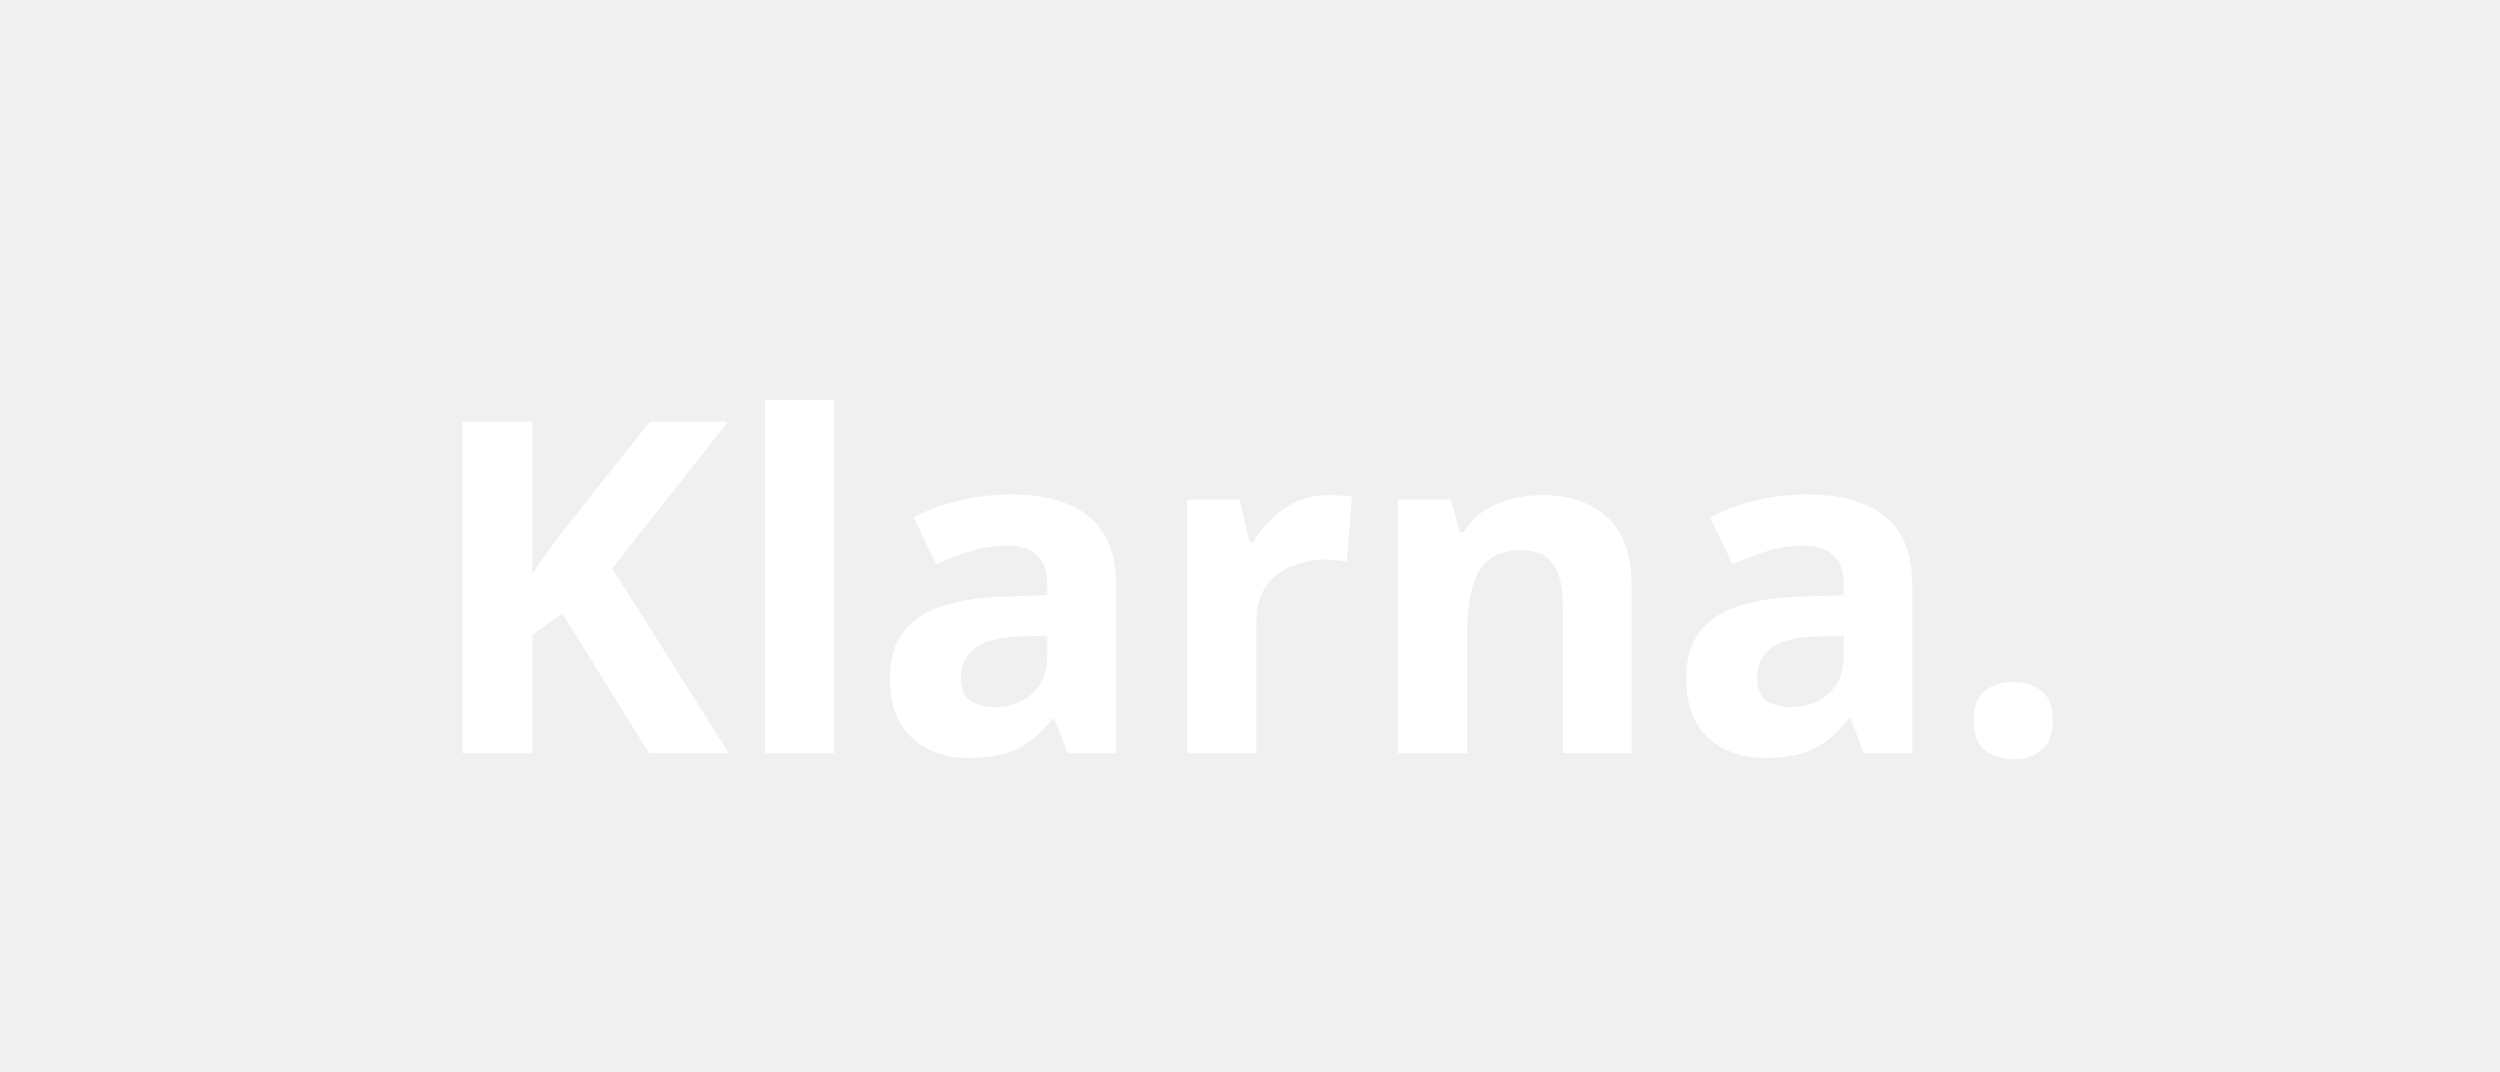
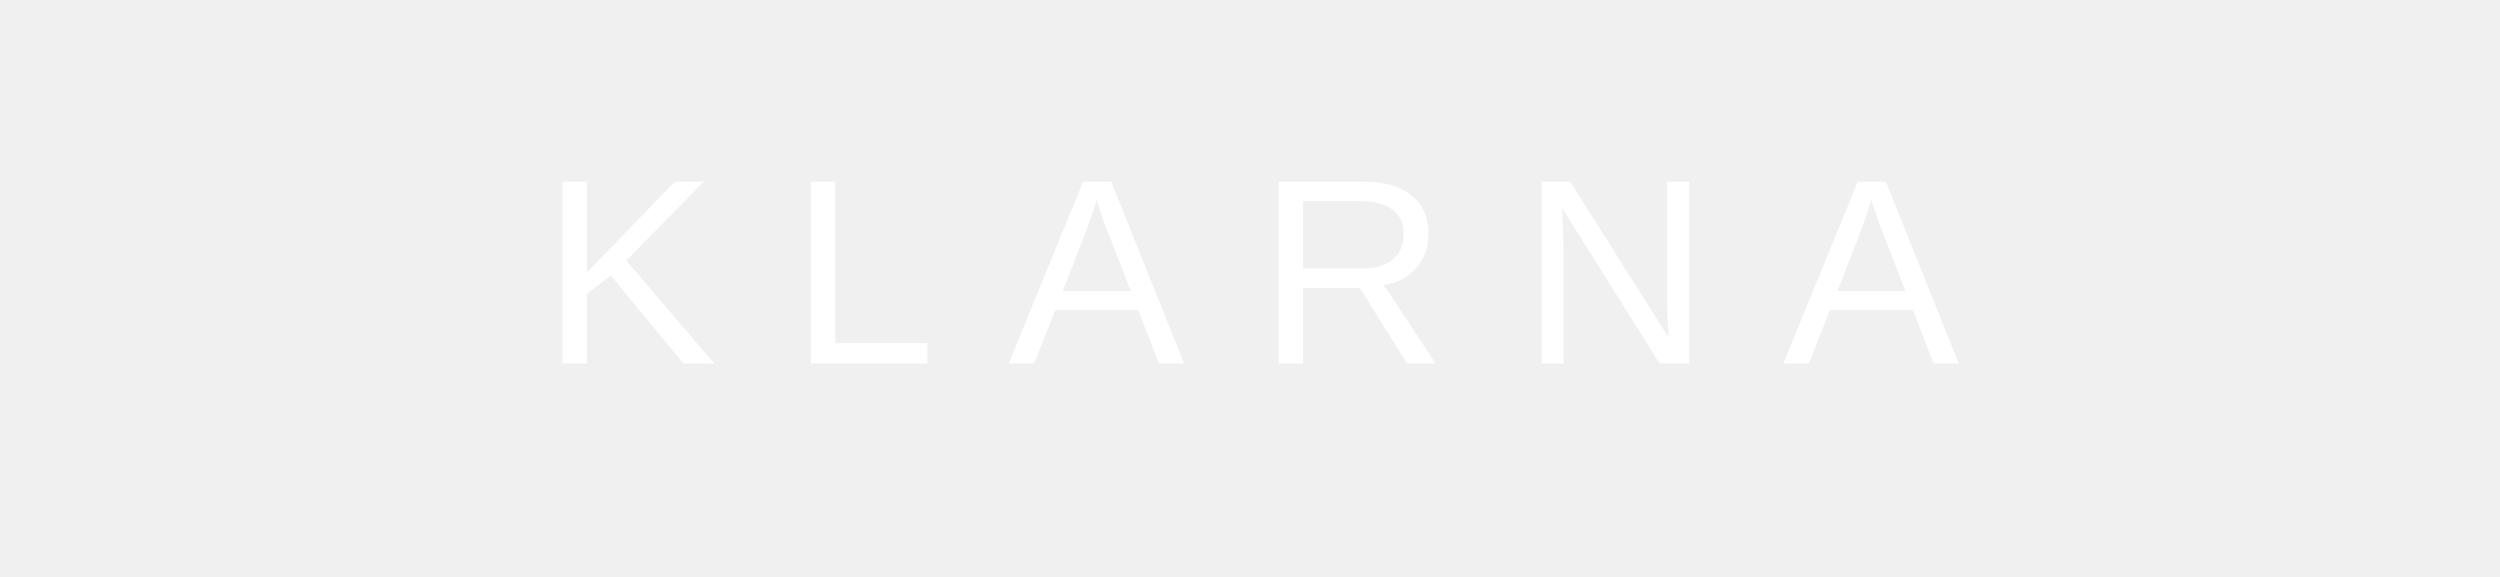
- <svg xmlns="http://www.w3.org/2000/svg" viewBox="0 0 140 60" fill="white">
-   <text x="50%" y="55%" dominant-baseline="middle" text-anchor="middle" font-family="sans-serif" font-size="26" font-weight="700">Klarna.</text>
+ <svg xmlns="http://www.w3.org/2000/svg" viewBox="0 0 104 24">
+   <text x="50%" y="50%" dominant-baseline="middle" text-anchor="middle" fill="white" font-family="system-ui,-apple-system,'Helvetica Neue',Arial,sans-serif" font-size="11" font-weight="300" letter-spacing="3">KLARNA</text>
</svg>
